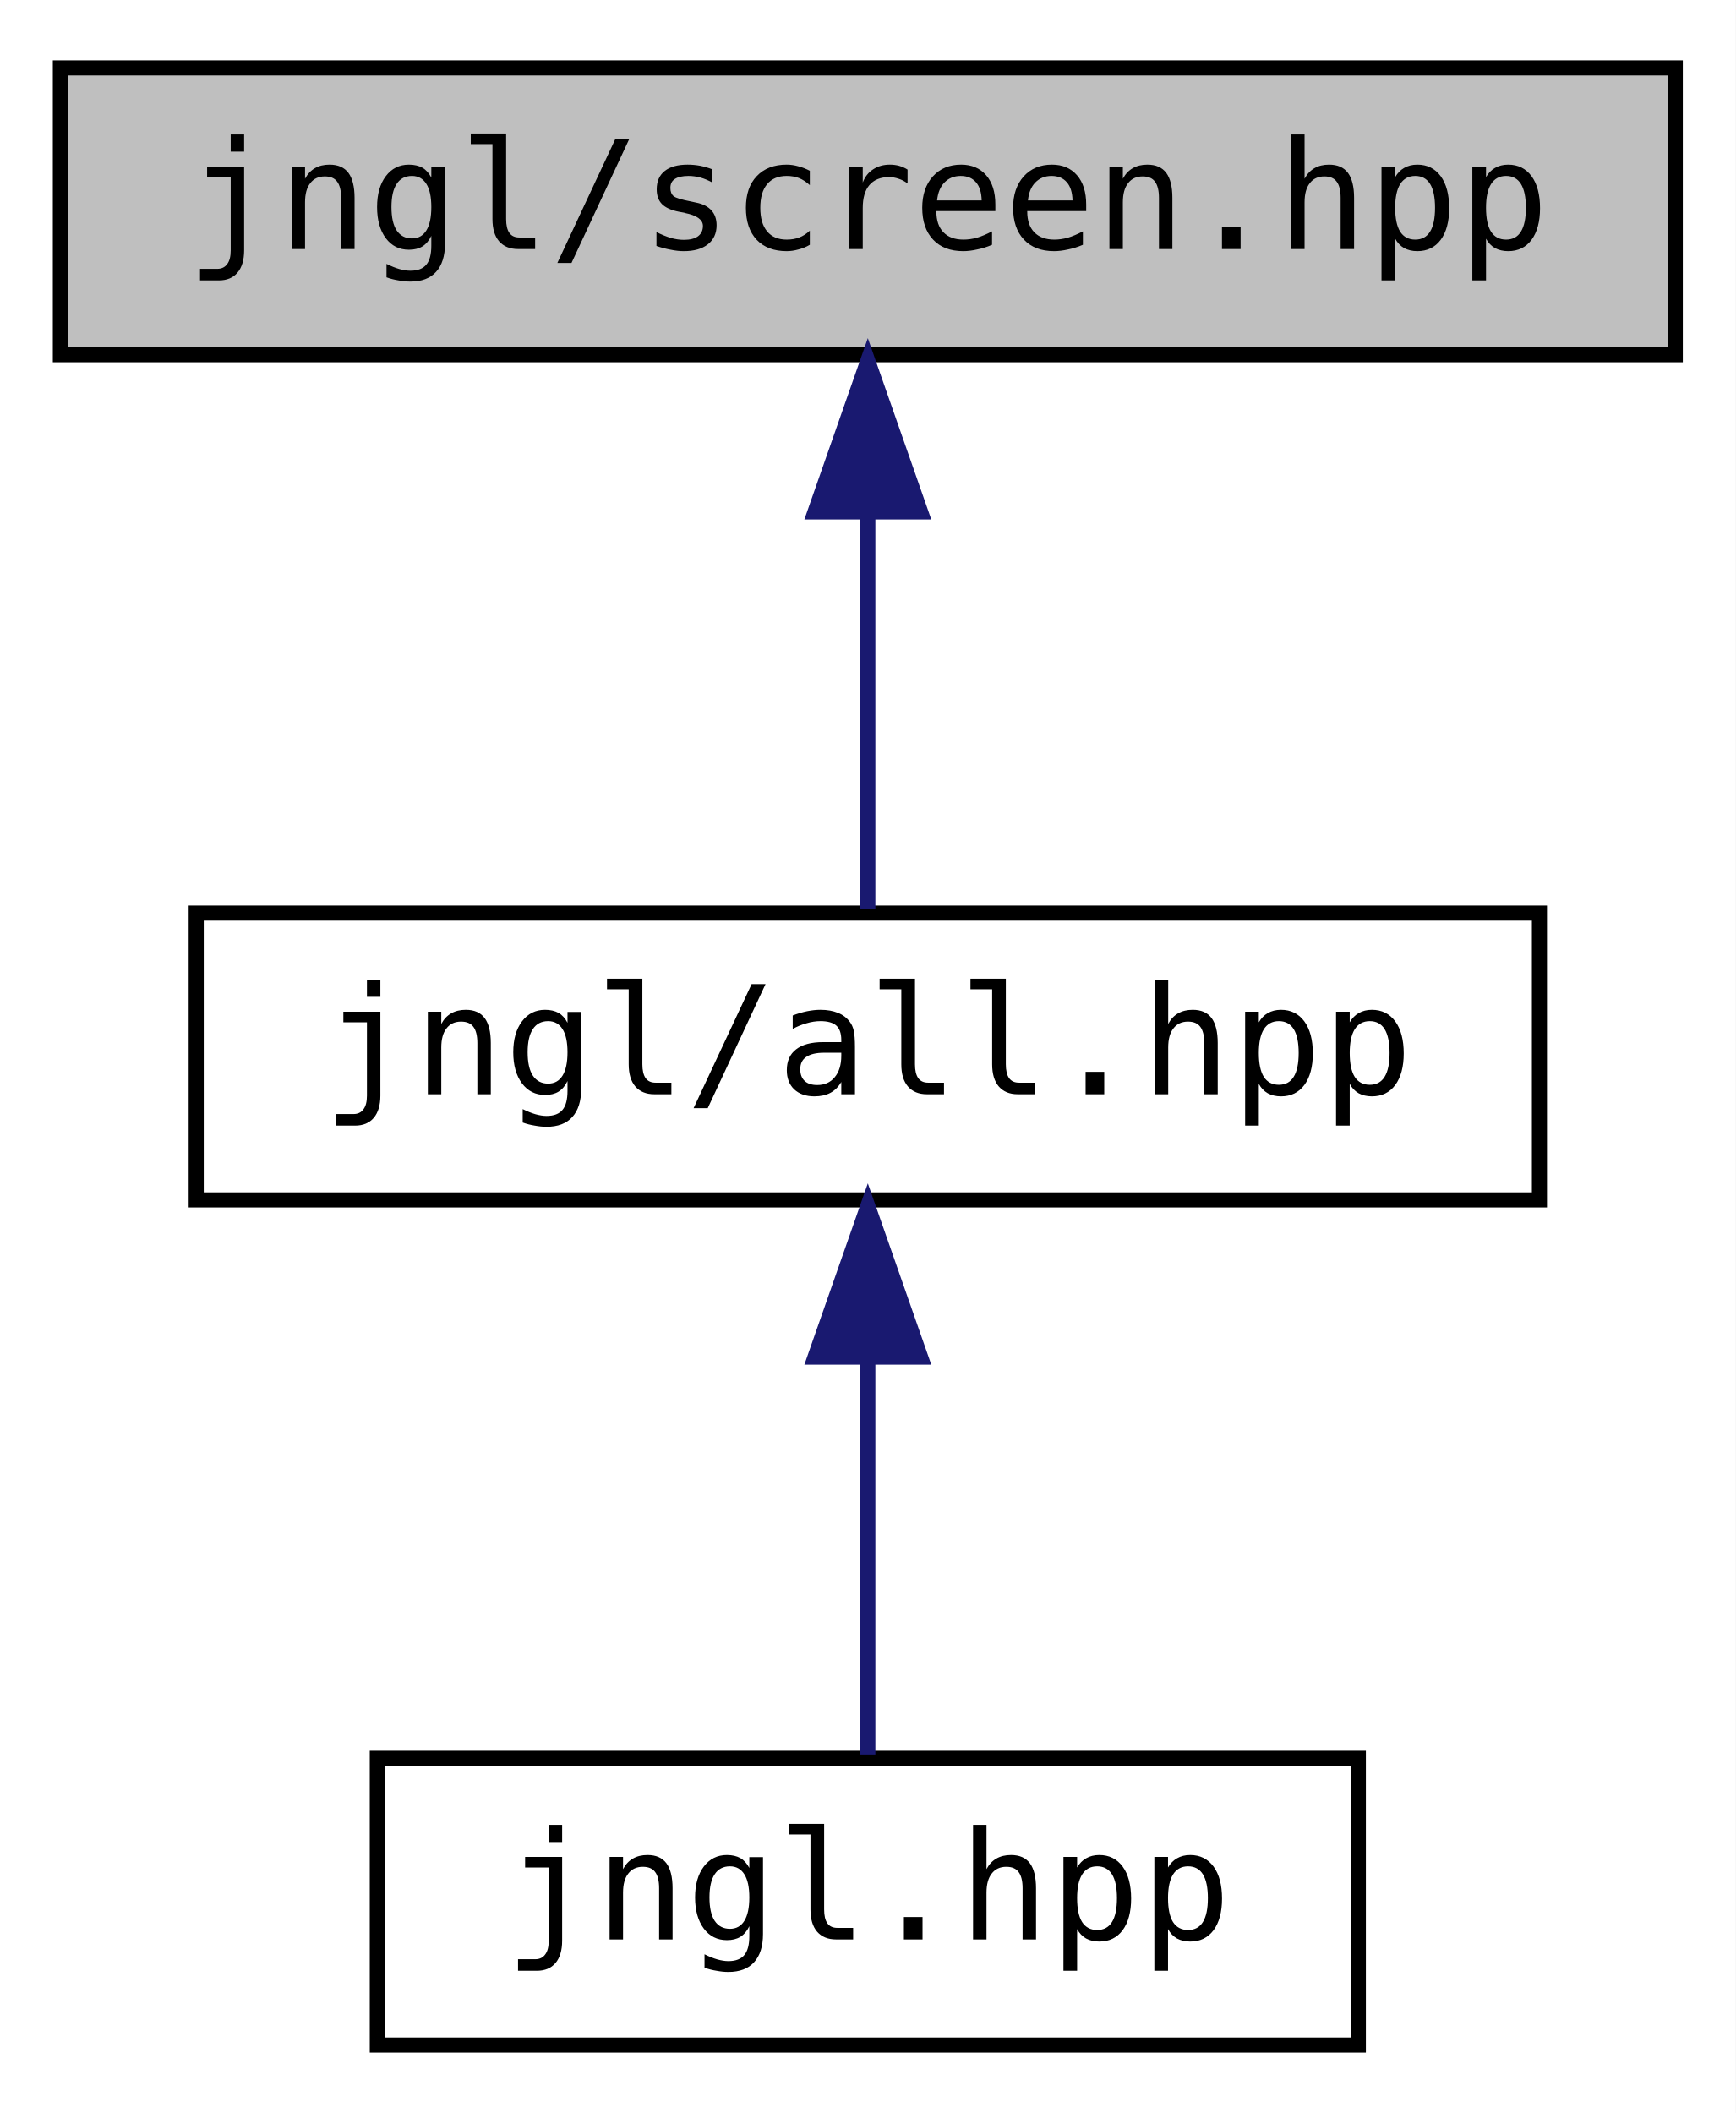
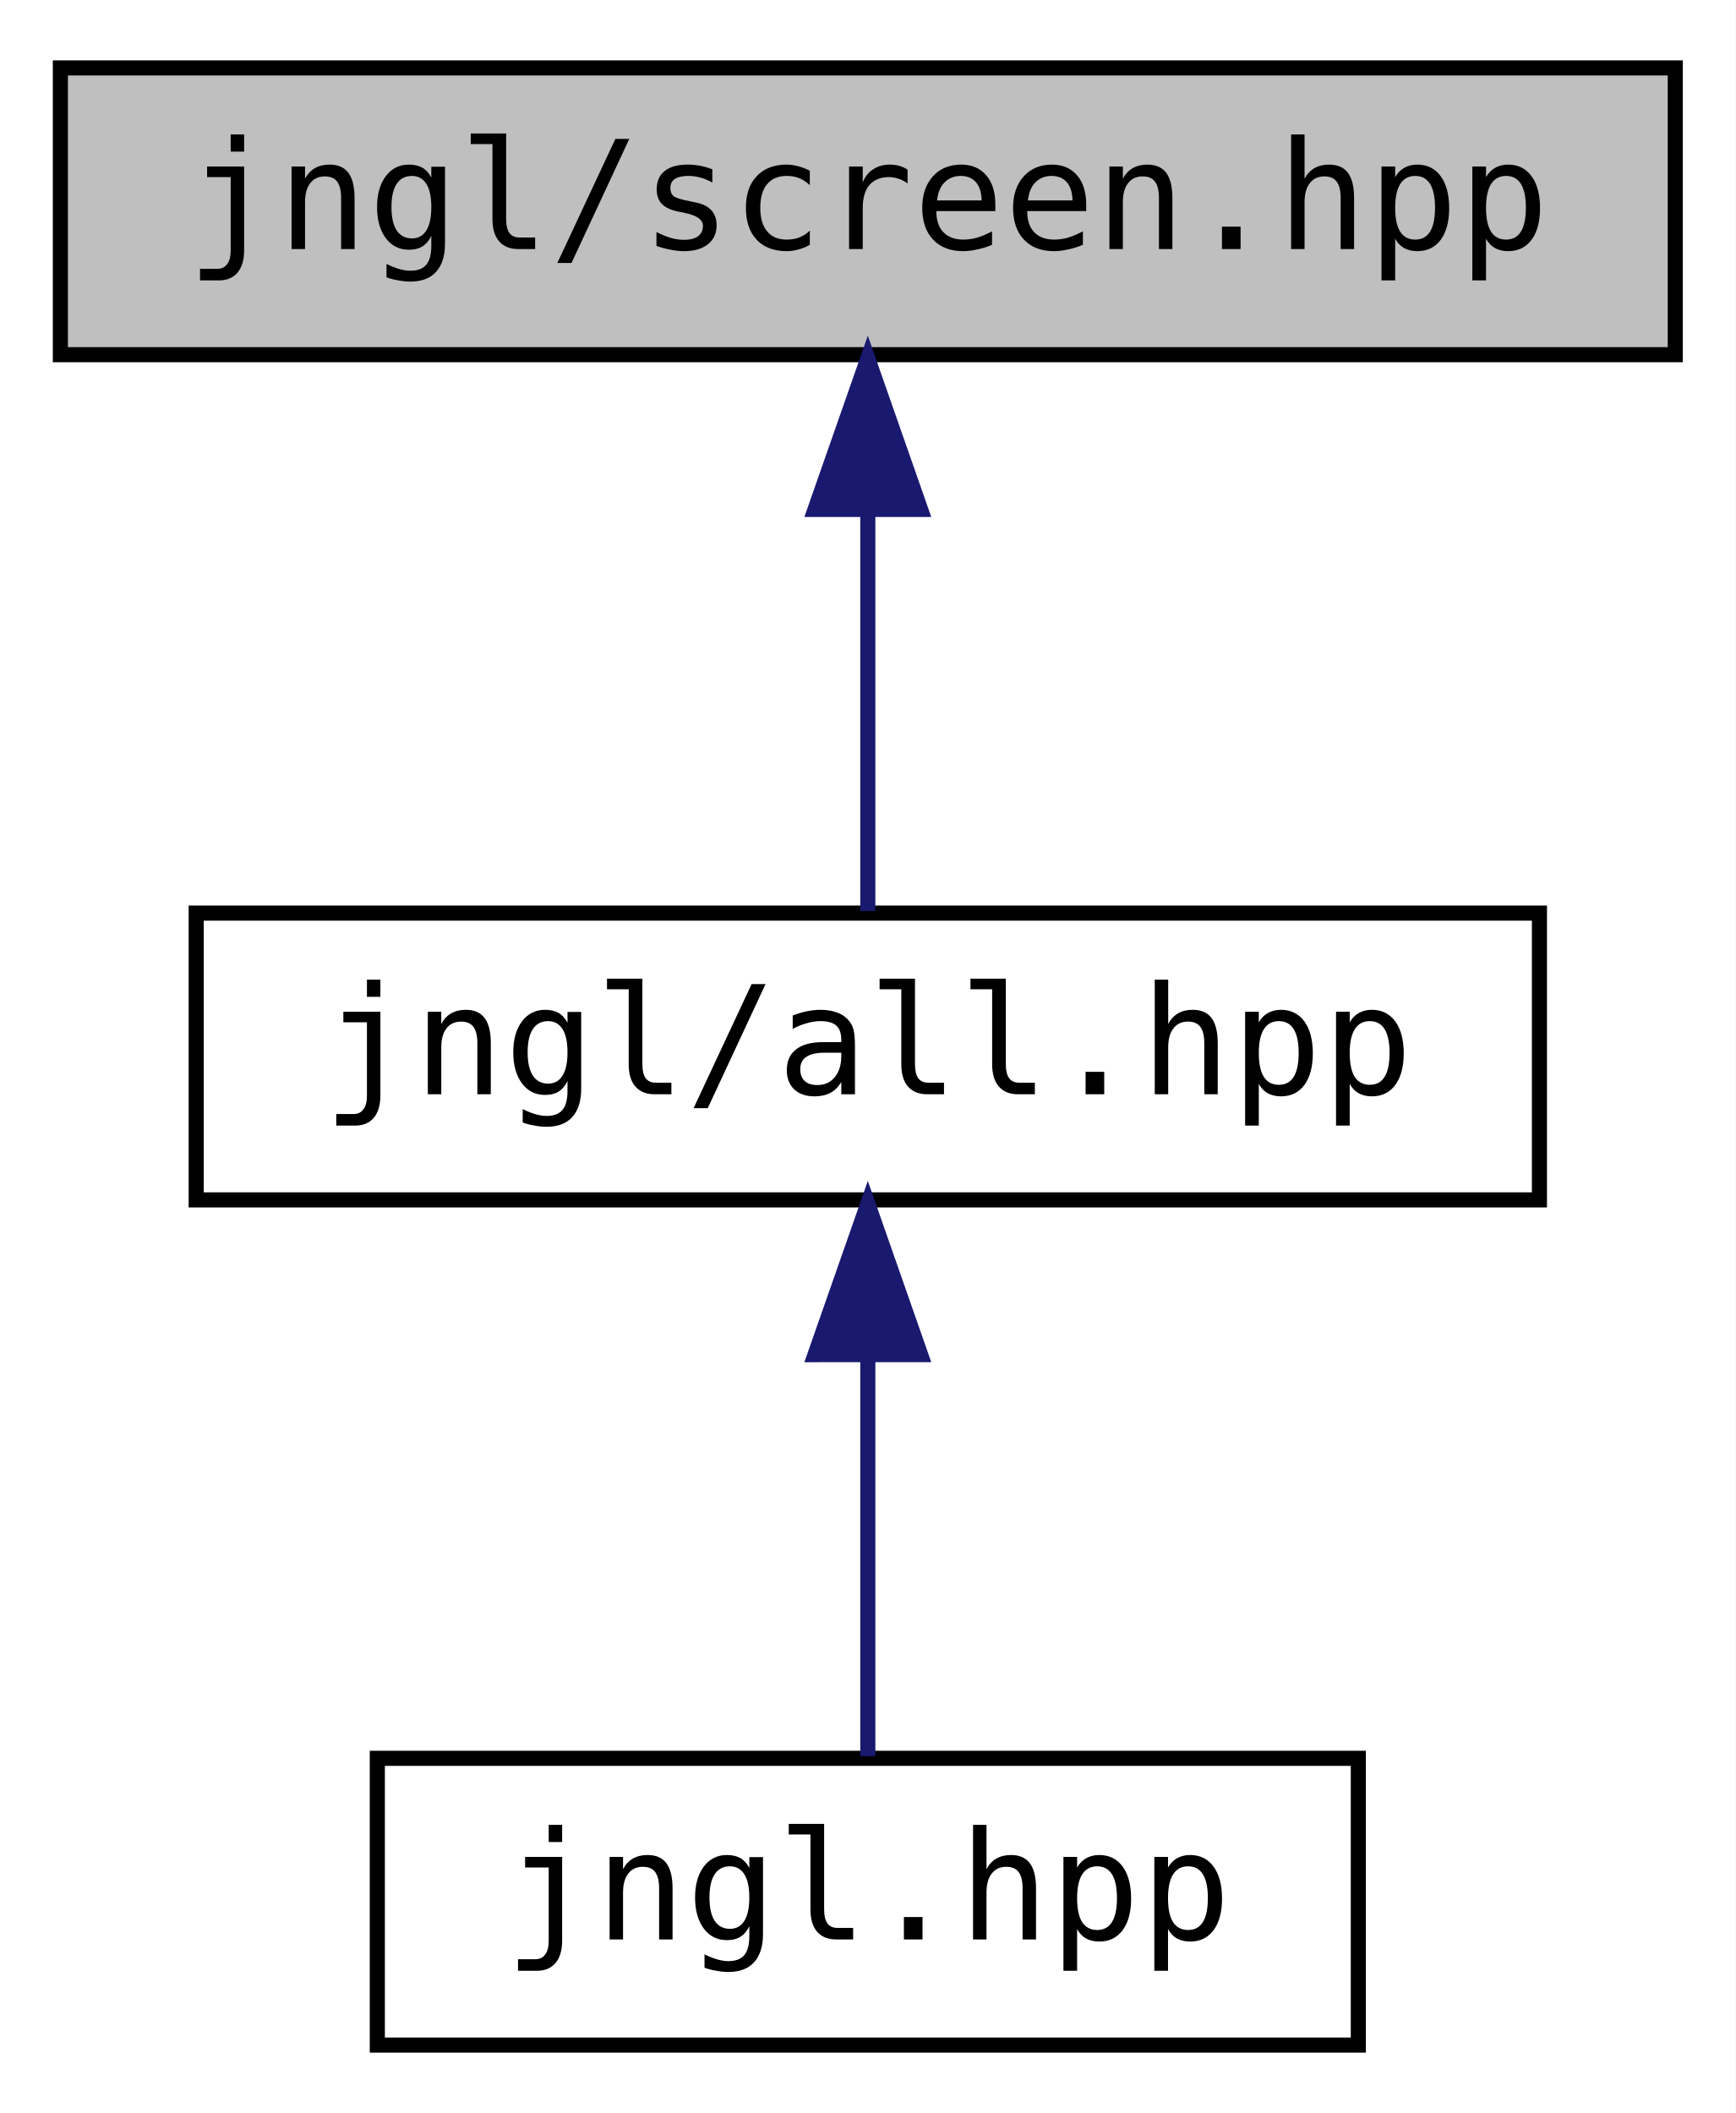
<svg xmlns="http://www.w3.org/2000/svg" xmlns:xlink="http://www.w3.org/1999/xlink" width="115pt" height="140pt" viewBox="0.00 0.00 115.00 140.00">
  <g id="graph0" class="graph" transform="scale(1 1) rotate(0) translate(4 136)">
-     <polygon fill="white" stroke="none" points="-4,4 -4,-136 111,-136 111,4 -4,4" />
+     <polygon fill="#ffffff" stroke="transparent" points="-4,4 -4,-136 111,-136 111,4 -4,4" />
    <g id="node1" class="node">
-       <polygon fill="#bfbfbf" stroke="black" points="-7.10543e-15,-112.5 -7.10543e-15,-131.5 107,-131.5 107,-112.5 -7.10543e-15,-112.5" />
-       <text text-anchor="middle" x="53.5" y="-119.5" font-family="'Consolas',monospace" font-size="10.00">jngl/screen.hpp</text>
+       <polygon fill="#bfbfbf" stroke="#000000" points="0,-112.5 0,-131.5 107,-131.5 107,-112.5 0,-112.5" />
+       <text text-anchor="middle" x="53.5" y="-119.5" font-family="'Consolas',monospace" font-size="10.00" fill="#000000">jngl/screen.hpp</text>
    </g>
    <g id="node2" class="node">
      <g id="a_node2">
        <a xlink:href="all_8hpp.html" target="_top" xlink:title="Includes all JNGL headers. ">
-           <polygon fill="white" stroke="black" points="9,-56.5 9,-75.5 98,-75.5 98,-56.5 9,-56.5" />
-           <text text-anchor="middle" x="53.5" y="-63.5" font-family="'Consolas',monospace" font-size="10.00">jngl/all.hpp</text>
+           <polygon fill="#ffffff" stroke="#000000" points="9,-56.5 9,-75.5 98,-75.5 98,-56.5 9,-56.5" />
+           <text text-anchor="middle" x="53.5" y="-63.5" font-family="'Consolas',monospace" font-size="10.00" fill="#000000">jngl/all.hpp</text>
        </a>
      </g>
    </g>
    <g id="edge1" class="edge">
-       <path fill="none" stroke="midnightblue" d="M53.5,-101.805C53.5,-92.91 53.5,-82.78 53.5,-75.751" />
-       <polygon fill="midnightblue" stroke="midnightblue" points="50,-102.083 53.5,-112.083 57,-102.083 50,-102.083" />
+       <path fill="none" stroke="#191970" d="M53.5,-102.157C53.5,-93.155 53.5,-82.92 53.5,-75.643" />
+       <polygon fill="#191970" stroke="#191970" points="50,-102.246 53.5,-112.246 57,-102.246 50,-102.246" />
    </g>
    <g id="node3" class="node">
      <g id="a_node3">
        <a xlink:href="jngl_8hpp_source.html" target="_top" xlink:title="jngl.hpp">
-           <polygon fill="white" stroke="black" points="21,-0.5 21,-19.5 86,-19.5 86,-0.5 21,-0.5" />
-           <text text-anchor="middle" x="53.5" y="-7.5" font-family="'Consolas',monospace" font-size="10.00">jngl.hpp</text>
+           <polygon fill="#ffffff" stroke="#000000" points="21,-.5 21,-19.5 86,-19.5 86,-.5 21,-.5" />
+           <text text-anchor="middle" x="53.5" y="-7.5" font-family="'Consolas',monospace" font-size="10.00" fill="#000000">jngl.hpp</text>
        </a>
      </g>
    </g>
    <g id="edge2" class="edge">
-       <path fill="none" stroke="midnightblue" d="M53.5,-45.804C53.5,-36.91 53.5,-26.78 53.5,-19.751" />
-       <polygon fill="midnightblue" stroke="midnightblue" points="50,-46.083 53.5,-56.083 57,-46.083 50,-46.083" />
+       <path fill="none" stroke="#191970" d="M53.5,-46.157C53.5,-37.155 53.5,-26.92 53.5,-19.643" />
+       <polygon fill="#191970" stroke="#191970" points="50,-46.245 53.5,-56.245 57,-46.246 50,-46.245" />
    </g>
  </g>
</svg>
